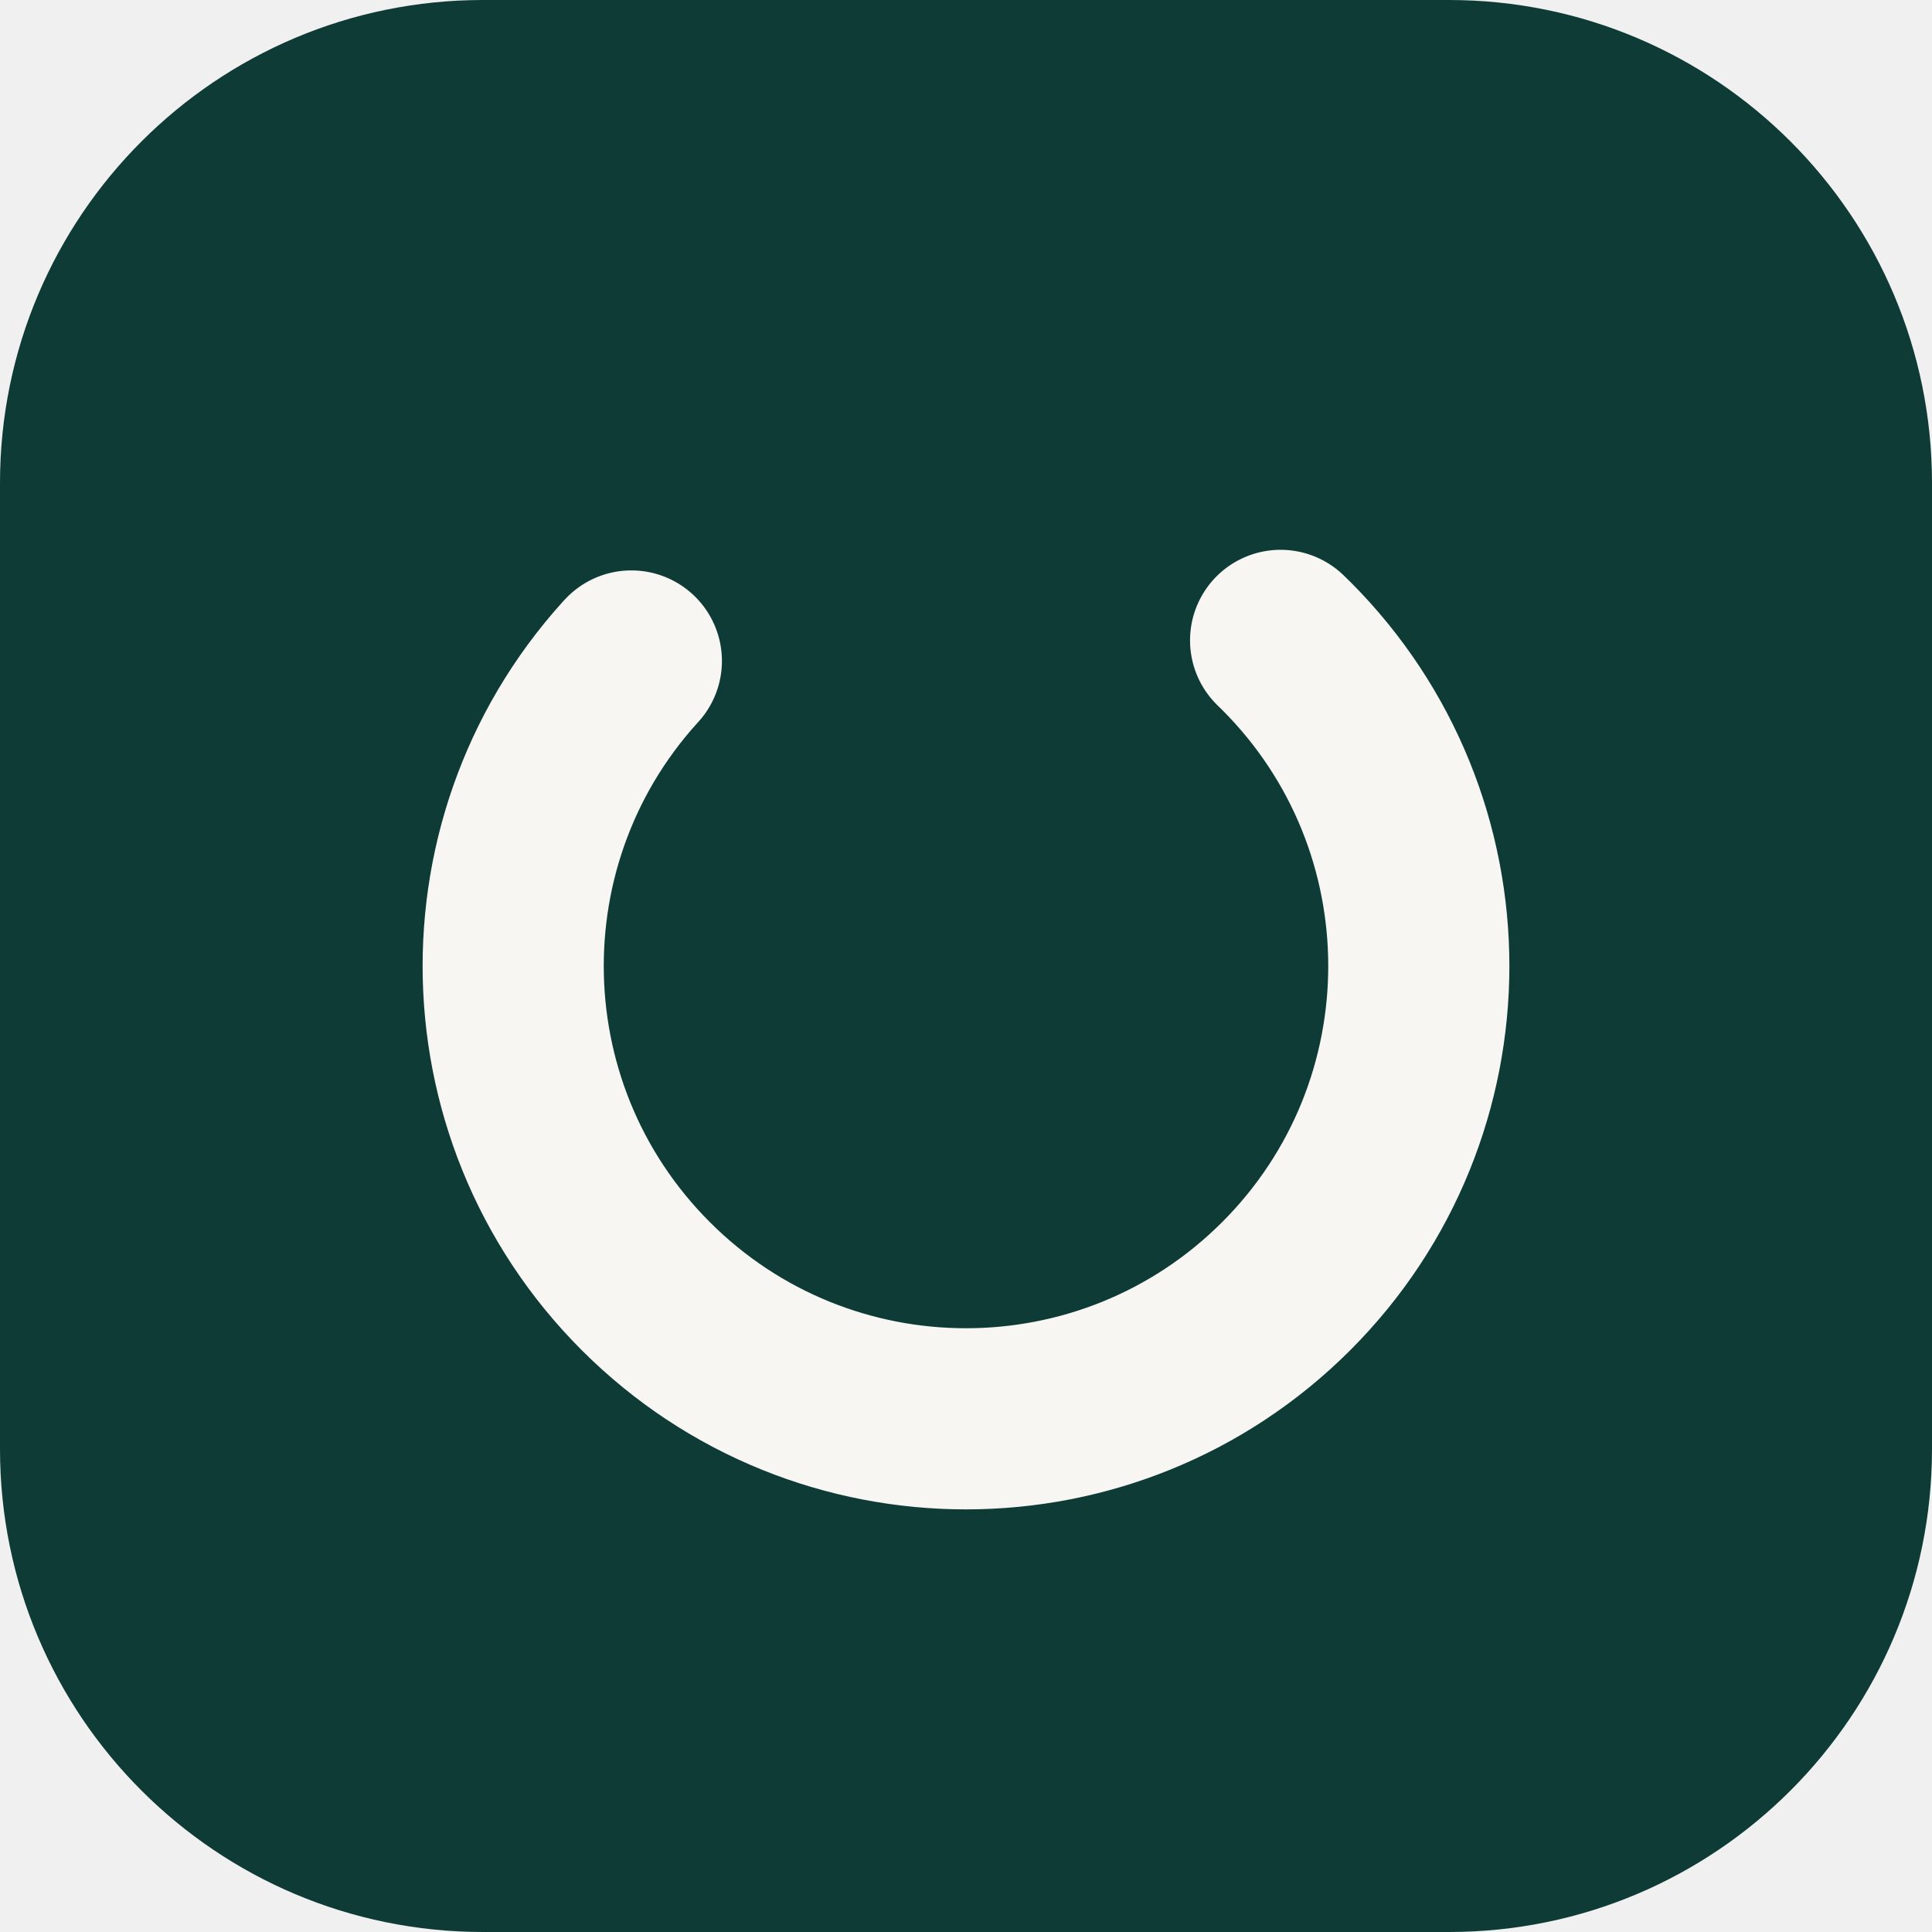
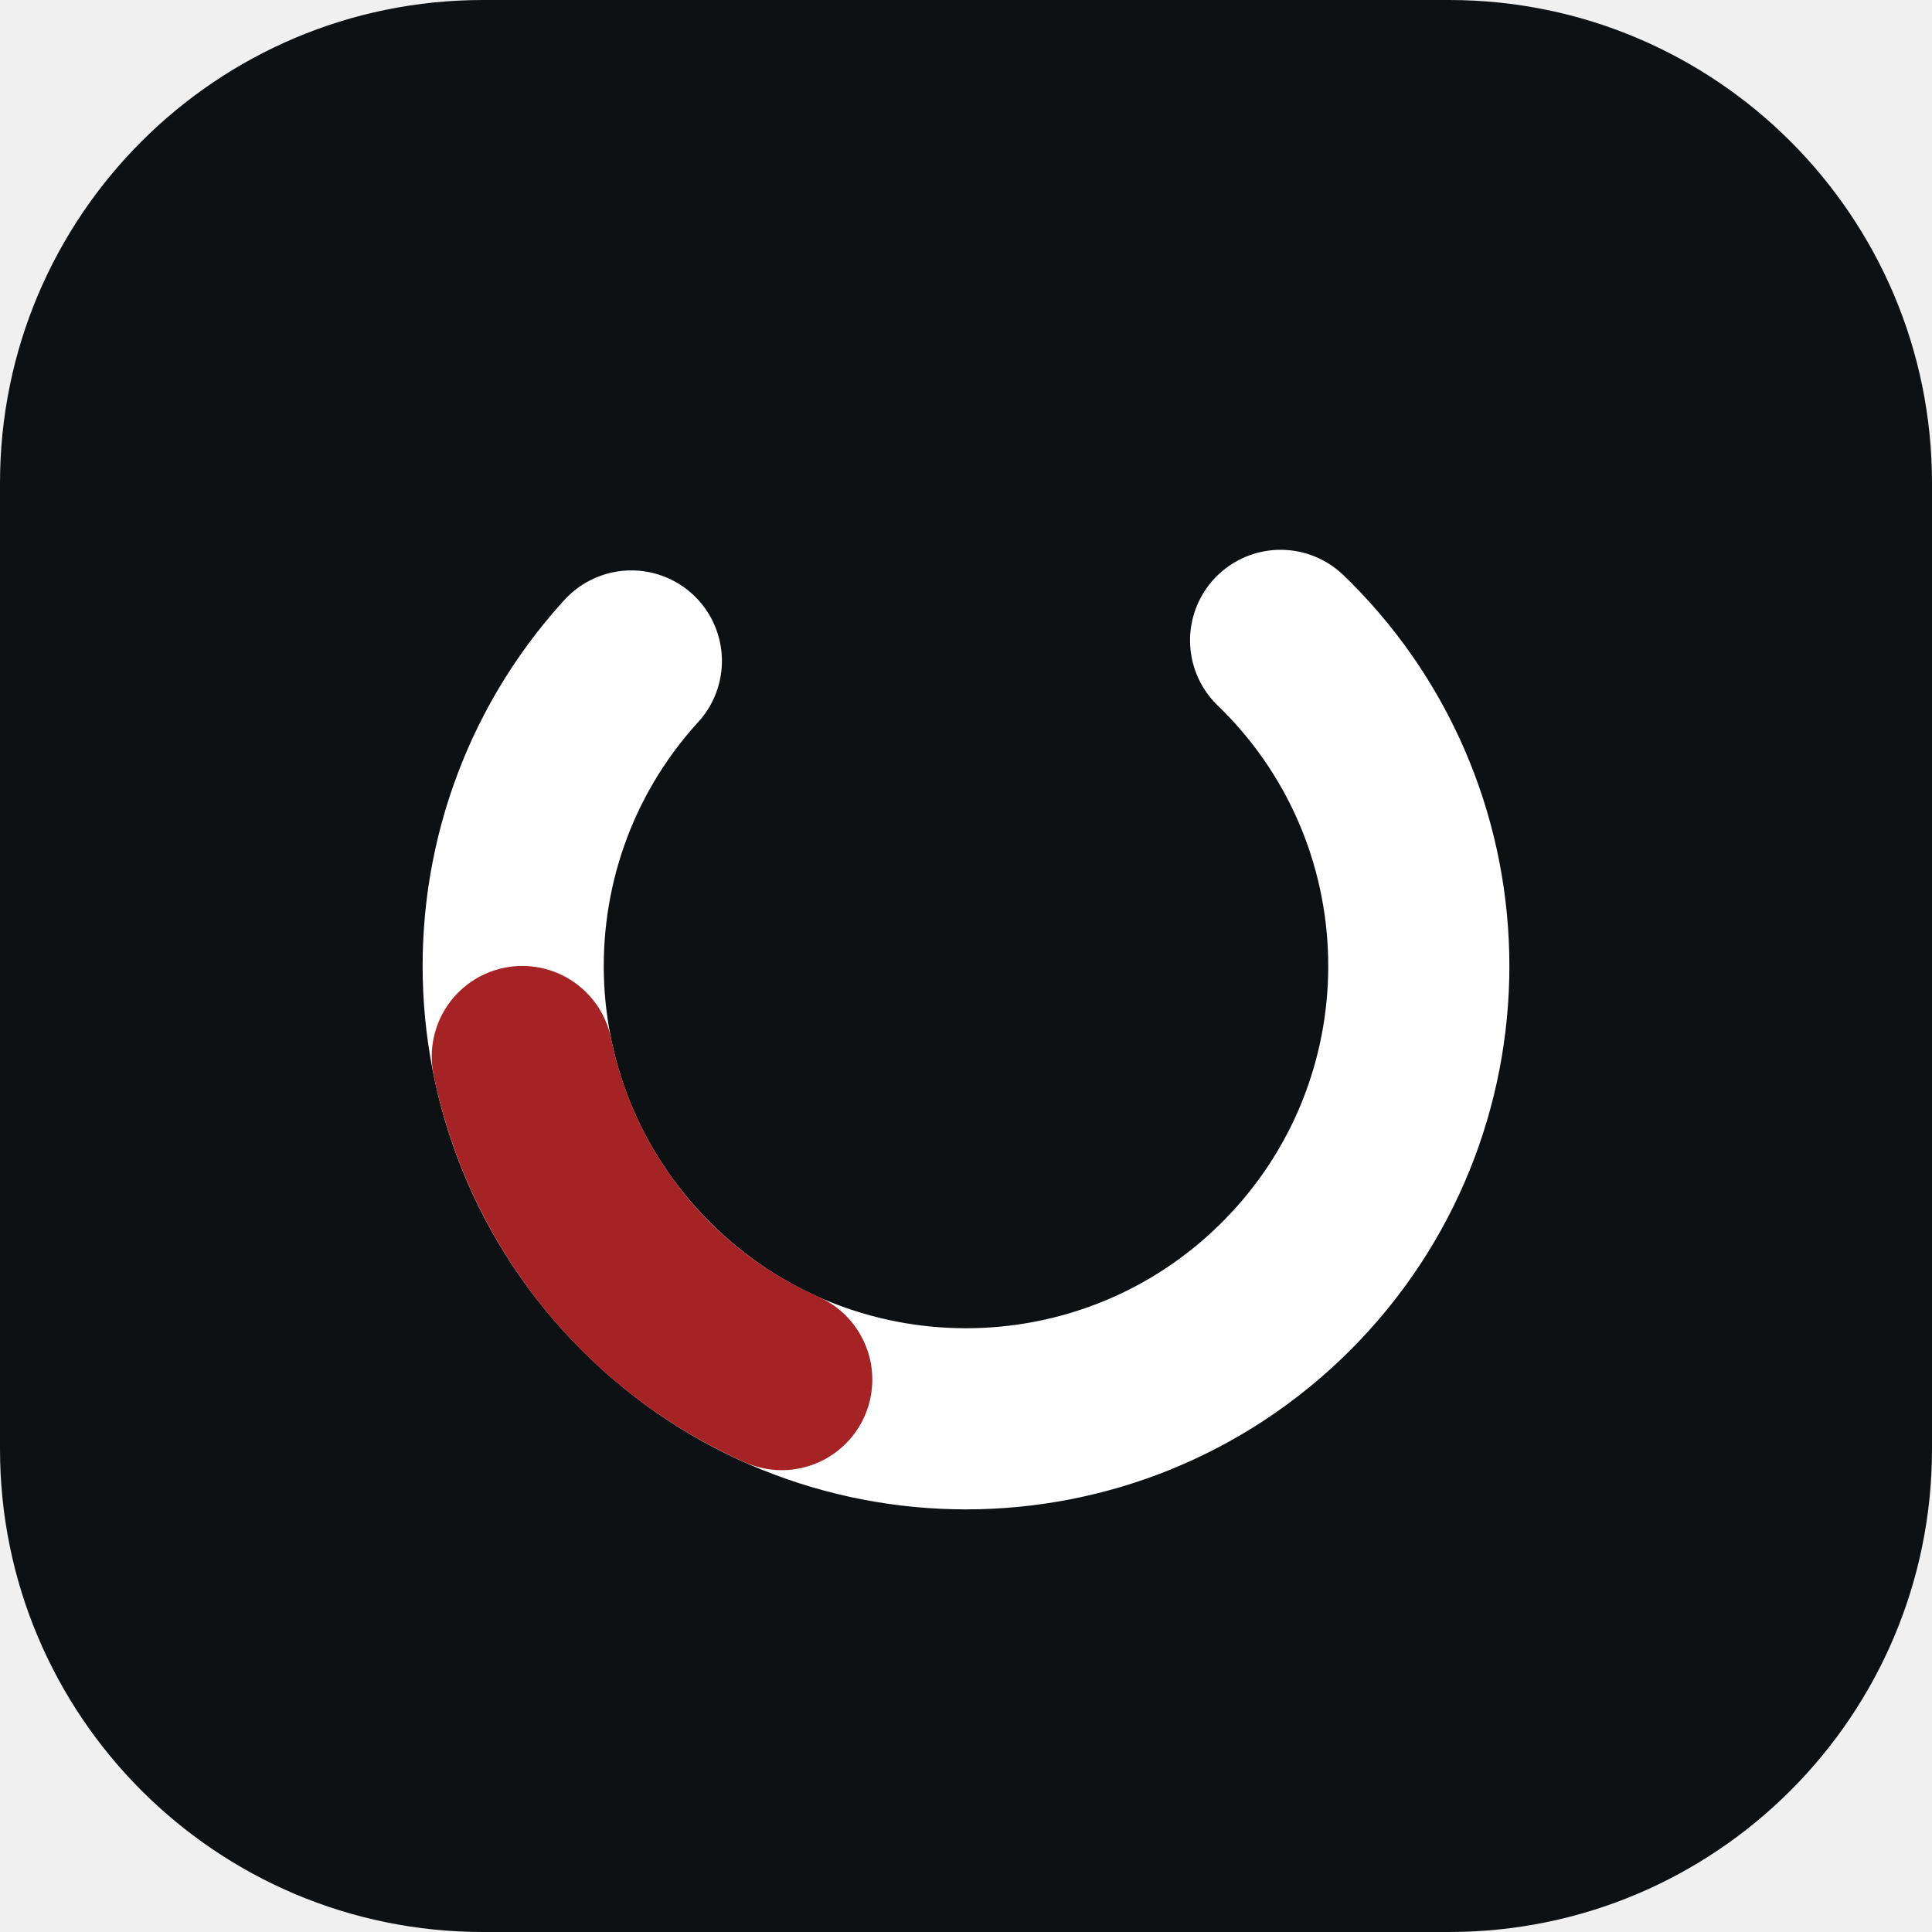
<svg xmlns="http://www.w3.org/2000/svg" viewBox="0 0 64 64">
-   <rect width="64" height="64" rx="16" fill="#0F3B36" />
-   <circle cx="32" cy="32" r="15" fill="none" stroke="#F7F6F3" stroke-width="6" stroke-linecap="round" stroke-dasharray="70 24" transform="rotate(-45 32 32)" />
+   <rect width="64" height="64" rx="16" fill="#0E1114" />
+   <circle cx="32" cy="32" r="15" fill="none" stroke="#FFFFFF" stroke-width="6" stroke-linecap="round" stroke-dasharray="70 24" transform="rotate(-45 32 32)" />
+   <circle cx="32" cy="32" r="15" fill="none" stroke="#A62325" stroke-width="6" stroke-linecap="round" stroke-dasharray="14 80" transform="rotate(115 32 32)" />
</svg>
